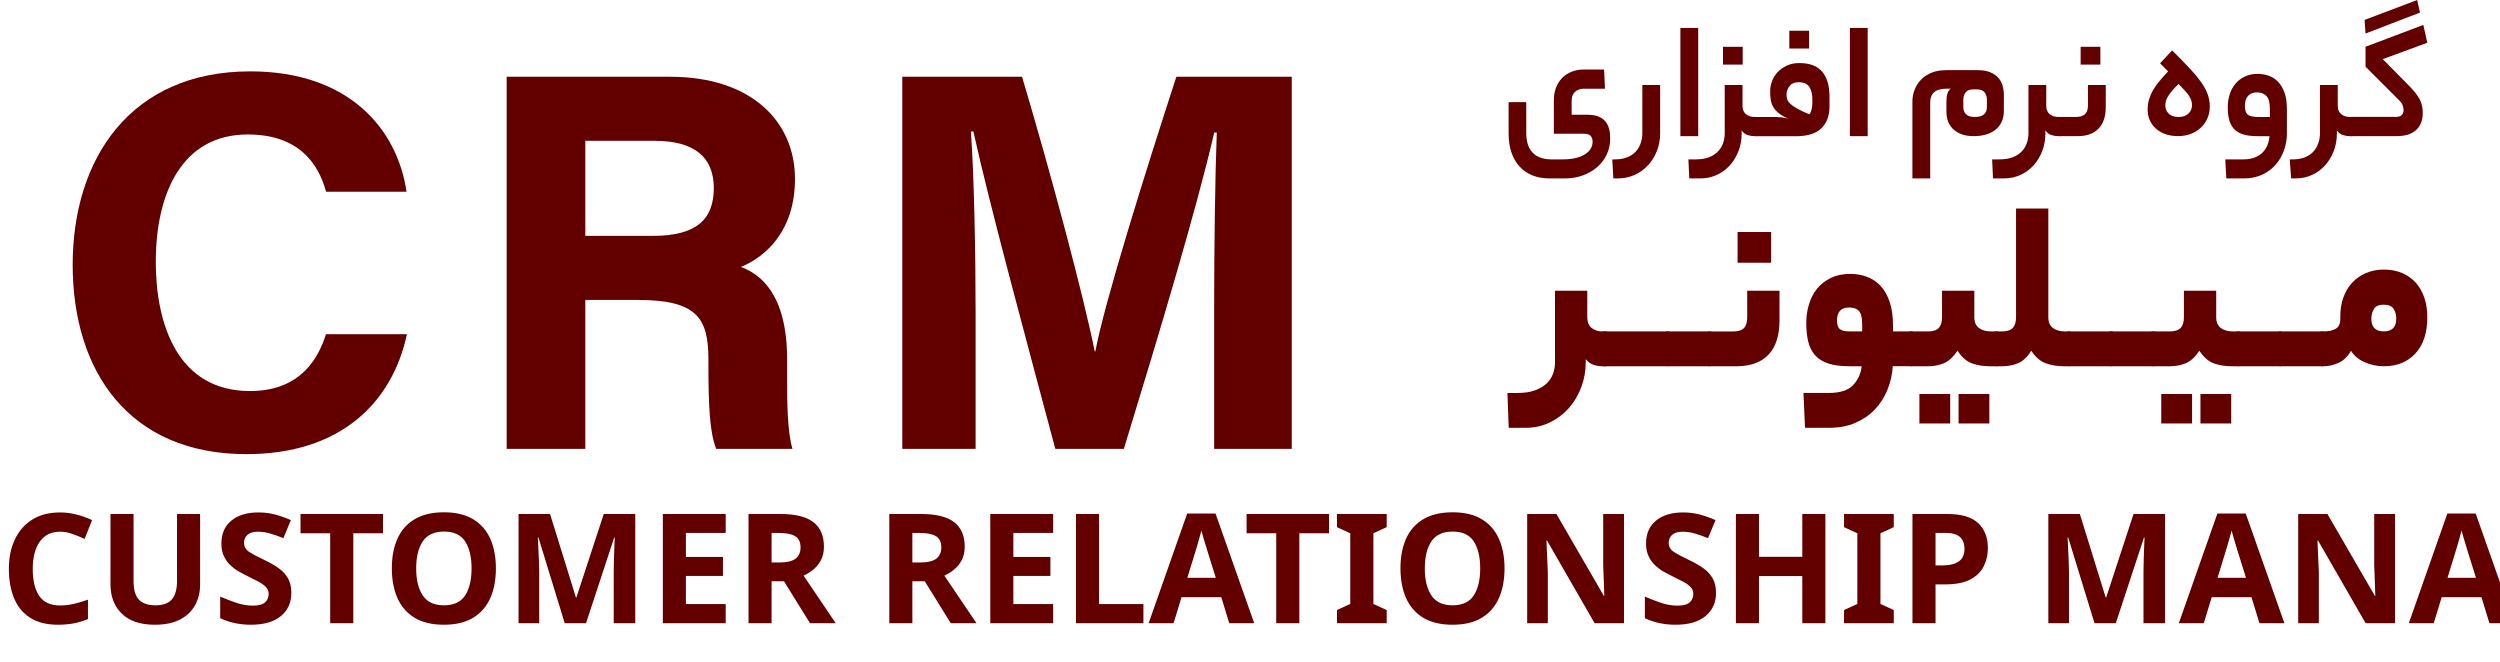
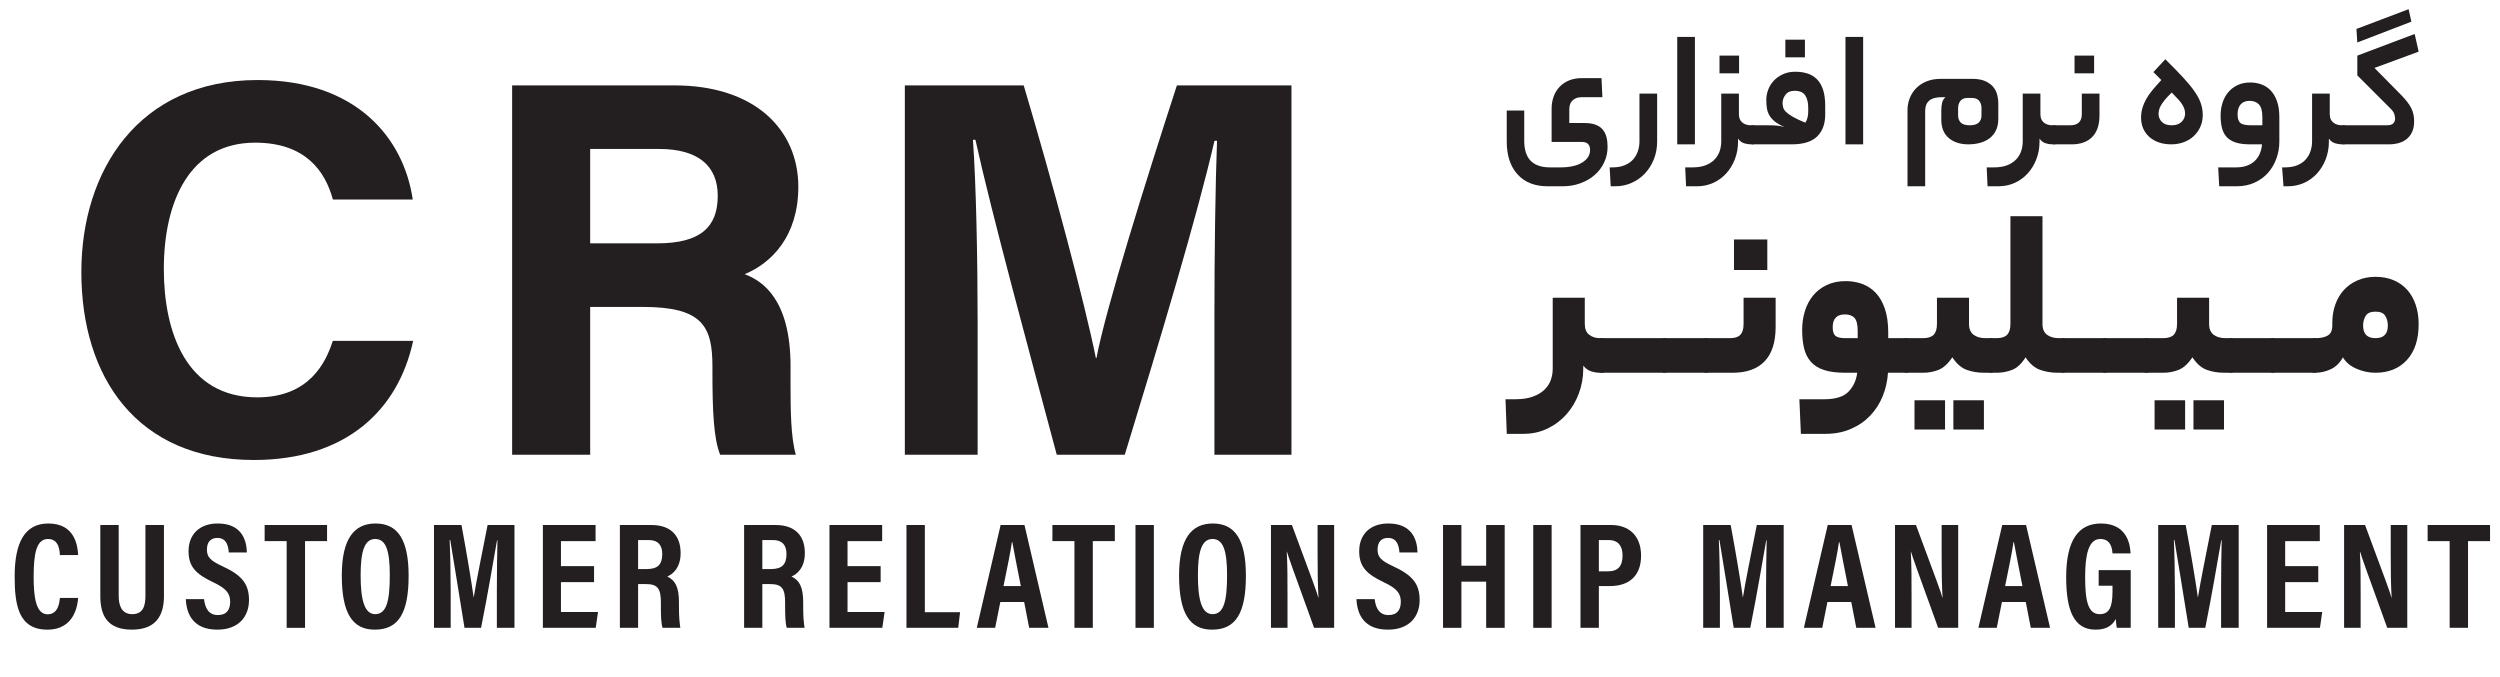
- <svg xmlns="http://www.w3.org/2000/svg" id="Layer_2" data-name="Layer 2" viewBox="0 0 1080 285.68">
+ <svg xmlns="http://www.w3.org/2000/svg" xmlns:xlink="http://www.w3.org/1999/xlink" version="1.1" viewBox="-4.00 393.16 1088.00 294.55">
  <defs>
-     <style>
-       .cls-1 {
-         font-family: AcuminConcept-CondBold, 'Acumin Variable Concept';
-         font-size: 66.1px;
-         font-variation-settings: 'wght' 700, 'wdth' 67, 'slnt' 0;
-         font-weight: 700;
-       }
- 
-       .cls-1, .cls-2 {
-         fill: #620000;
-       }
-     </style>
+     <clipPath id="clip_1">
+       <path transform="matrix(1,0,0,-1,0,1080)" d="M0 1080H1080V0H0Z" />
+     </clipPath>
+     <path id="font_2_16" d="M.334 .197C.331 .171 .325 .089 .253 .089 .174 .089 .161 .209 .161 .337 .161 .492 .18 .585 .256 .585 .331 .585 .332 .502 .334 .479H.454C.451 .533 .437 .687 .258 .687 .1 .687 .036 .558 .036 .339 .036 .157 .058-.012 .251-.012 .438-.012 .451 .163 .454 .197H.334Z" />
+     <path id="font_2_15" d="M.053 .677V.208C.053 .081 .1-.012 .261-.012 .424-.012 .472 .087 .472 .208V.677H.35V.21C.35 .145 .335 .09 .263 .09 .188 .09 .174 .156 .174 .211V.677H.053Z" />
+     <path id="font_2_14" d="M.022 .189C.026 .088 .073-.012 .229-.012 .372-.012 .438 .076 .438 .183 .438 .296 .383 .35 .262 .406 .183 .443 .161 .466 .161 .515 .161 .561 .182 .592 .23 .592 .292 .592 .302 .535 .305 .496H.424C.422 .584 .385 .687 .232 .687 .11 .687 .04 .613 .04 .505 .04 .404 .086 .355 .202 .3 .287 .26 .314 .227 .314 .172 .314 .121 .292 .084 .233 .084 .171 .084 .148 .133 .142 .189H.022Z" />
+     <path id="font_2_13" d="M.15 .571V0H.271V.571H.416V.677H.005V.571H.15Z" />
+     <path id="font_2_12" d="M.258 .687C.119 .687 .036 .589 .036 .345 .036 .094 .107-.012 .253-.012 .409-.012 .476 .096 .476 .343 .476 .578 .406 .687 .258 .687M.256 .585C.329 .585 .352 .503 .352 .346 .352 .178 .331 .09 .256 .09 .185 .09 .16 .185 .16 .346 .16 .497 .183 .585 .256 .585Z" />
+     <path id="font_2_11" d="M.475 0H.591V.677H.414C.379 .498 .337 .294 .323 .202H.322C.308 .301 .277 .49 .242 .677H.061V0H.171V.24C.171 .357 .168 .499 .164 .578H.168C.19 .447 .229 .204 .262 0H.371C.415 .219 .453 .447 .476 .576H.479C.477 .499 .475 .367 .475 .252V0Z" />
+     <path id="font_2_10" d="M.396 .406H.178V.571H.406V.677H.059V0H.407L.422 .104H.178V.301H.396V.406Z" />
+     <path id="font_2_9" d="M.231 .288C.308 .288 .329 .258 .329 .167V.143C.329 .085 .33 .031 .34 0H.457C.452 .036 .448 .065 .448 .142V.169C.448 .269 .423 .313 .371 .338 .406 .352 .459 .394 .459 .492 .459 .612 .389 .677 .266 .677H.059V0H.179V.288H.231M.179 .387V.578H.248C.31 .578 .338 .545 .338 .486 .338 .418 .309 .387 .236 .387H.179Z" />
+     <path id="font_2_8" d="" />
+     <path id="font_2_7" d="M.059 0H.4L.412 .103H.18V.677H.059V0Z" />
+     <path id="font_2_6" d="M.317 .17 .35 0H.477L.319 .677H.162C.162 .677 .005 0 .005-0H.126L.16 .17H.317M.181 .275C.206 .4 .228 .502 .236 .564H.239C.25 .5 .27 .405 .295 .275H.181Z" />
+     <path id="font_2_5" d="M.059 .677V0H.18V.677H.059Z" />
+     <path id="font_2_4" d="M.168 0V.197C.168 .319 .168 .418 .163 .502H.164C.173 .471 .198 .399 .343 0H.475V.677H.366V.49C.366 .379 .367 .279 .372 .198H.371C.363 .231 .336 .303 .197 .677H.059V0H.168Z" />
+     <path id="font_2_3" d="M.059 0H.18V.304H.343V0H.465V.677H.343V.409H.18V.677H.059V0Z" />
+     <path id="font_2_2" d="M.059 0H.18V.275H.253C.382 .275 .458 .345 .458 .475 .458 .61 .374 .677 .262 .677H.059V0M.18 .578H.246C.301 .578 .336 .545 .336 .477 .336 .406 .307 .372 .239 .372H.18V.578Z" />
+     <path id="font_2_1" d="M.461 .38H.25V.277H.341V.239C.341 .139 .321 .09 .257 .09 .18 .09 .161 .177 .161 .334 .161 .481 .183 .585 .261 .585 .333 .585 .339 .517 .341 .49H.46C.458 .53 .448 .687 .265 .687 .12 .687 .036 .581 .036 .334 .036 .114 .087-.012 .229-.012 .286-.012 .333 .004 .363 .058 .364 .036 .366 .021 .369 0H.461C.461 0 .461 .38 .461 .38Z" />
+     <clipPath id="clip_3">
+       <path transform="matrix(1,0,0,-1,0,1080)" d="M0 1080H1080V0H0Z" />
+     </clipPath>
  </defs>
-   <g id="Layer_1-2" data-name="Layer 1">
-     <g>
-       <text class="cls-1" transform="translate(0 269.23)">
-         <tspan x="0" y="0">CUSTOMER RELATIONSHIP MANAGMENT</tspan>
-       </text>
-       <g>
-         <path class="cls-2" d="M675.03,68.85c4.07,0,7.25-.7,9.54-2.11,2.29-1.41,3.43-3.24,3.43-5.5,0-1.06-.28-1.9-.83-2.53-.55-.63-1.53-.94-2.94-.94h-12.97v-14.4c0-1.96.3-3.76.9-5.39.6-1.63,1.47-3.04,2.6-4.22,1.13-1.18,2.5-2.1,4.11-2.75s3.42-.98,5.43-.98h8.67l.38,8.29h-9.2c-1.46,0-2.69.44-3.69,1.32-1.01.88-1.51,2.2-1.51,3.96v5.96h6.64c1.96,0,3.58.25,4.86.75,1.28.5,2.3,1.21,3.05,2.11.75.9,1.29,1.99,1.62,3.24.33,1.26.49,2.67.49,4.22,0,2.41-.49,4.68-1.47,6.79-.98,2.11-2.35,3.93-4.11,5.47-1.76,1.53-3.83,2.74-6.22,3.62-2.39.88-4.97,1.32-7.73,1.32h-6.56c-5.63,0-10-1.74-13.12-5.2-3.12-3.47-4.68-8.22-4.68-14.25v-13.5h7.62v13.2c0,1.76.2,3.34.6,4.75.4,1.41,1.04,2.61,1.92,3.62.88,1.01,2.04,1.78,3.47,2.34,1.43.55,3.18.83,5.24.83h4.45Z" />
-         <path class="cls-2" d="M696.52,68.85h1.13c2.11,0,3.92-.31,5.43-.94,1.51-.63,2.73-1.47,3.66-2.53.93-1.06,1.62-2.26,2.07-3.62s.68-2.74.68-4.15v-20.89h7.69v20.89c0,2.72-.47,5.25-1.4,7.62-.93,2.36-2.21,4.42-3.85,6.18-1.63,1.76-3.57,3.14-5.81,4.15-2.24,1.01-4.64,1.51-7.2,1.51h-1.96l-.45-8.22Z" />
-         <path class="cls-2" d="M725.93,12.07h7.69v46.75h-7.69V12.07Z" />
-         <path class="cls-2" d="M752.4,57.61c0,2.72-.45,5.25-1.36,7.62-.9,2.36-2.15,4.42-3.73,6.18-1.58,1.76-3.47,3.14-5.66,4.15s-4.56,1.51-7.13,1.51h-4.75l-.38-8.22h3.17c2.26,0,4.19-.31,5.77-.94,1.58-.63,2.88-1.47,3.88-2.53,1-1.06,1.73-2.26,2.19-3.62.45-1.36.68-2.74.68-4.15v-20.89h7.69v8.97c0,1.61.49,2.81,1.47,3.62.98.81,2.22,1.21,3.73,1.21h.83c1.11,0,1.66,1.33,1.66,4,0,2.86-.55,4.3-1.66,4.3h-.83c-1.01,0-2.01-.16-3.02-.49s-1.86-.99-2.56-2v1.28ZM752.85,27.9h-8.52v-7.69h8.52v7.69Z" />
-         <path class="cls-2" d="M765.6,50.52c.8,0,1.51.01,2.11.04.6.03,1.17.06,1.7.11s1.04.13,1.55.23c.5.1,1.06.22,1.66.38-1.76-.75-3.16-1.55-4.19-2.37-1.03-.83-1.82-1.72-2.38-2.68-.55-.95-.92-2-1.09-3.13-.18-1.13-.26-2.38-.26-3.73s.26-2.76.79-4.22,1.32-2.76,2.38-3.92c1.06-1.15,2.37-2.11,3.96-2.86,1.58-.75,3.41-1.13,5.47-1.13s3.73.25,5.32.76c1.58.5,2.95,1.33,4.11,2.49,1.16,1.16,2.05,2.68,2.68,4.56s.94,4.21.94,6.98v3.85c0,4.07-1.17,7.25-3.51,9.54-2.34,2.29-6.02,3.43-11.05,3.43h-16.97c-.65,0-1.09-.34-1.32-1.02-.23-.68-.34-1.67-.34-2.98,0-1.46.11-2.54.34-3.24.23-.7.67-1.06,1.32-1.06h6.79ZM776.98,35.52c-1.76,0-3.07.57-3.92,1.7-.86,1.13-1.28,2.33-1.28,3.58,0,.71.09,1.37.26,2,.18.63.59,1.27,1.24,1.92.65.65,1.63,1.36,2.94,2.11,1.31.76,3.12,1.61,5.43,2.56.4-.5.72-1.19.94-2.07.23-.88.34-1.75.34-2.6v-1.96c0-2.11-.43-3.85-1.28-5.2-.86-1.36-2.41-2.04-4.68-2.04ZM781.51,20.96h-8.52v-7.69h8.52v7.69Z" />
-         <path class="cls-2" d="M799.15,12.07h7.69v46.75h-7.69V12.07Z" />
-         <path class="cls-2" d="M852.61,58.82c-3.52,0-6.36-.92-8.52-2.75-2.16-1.83-3.24-4.51-3.24-8.03v-3.85c0-1.41.12-2.59.38-3.54.25-.95.73-1.73,1.43-2.34h-1.73c-2.41,0-4.2.5-5.35,1.51-1.16,1.01-1.73,2.46-1.73,4.37v32.88h-7.69v-33.18c0-1.76.31-3.46.94-5.09.63-1.63,1.55-3.08,2.75-4.34,1.21-1.26,2.71-2.26,4.53-3.02,1.81-.75,3.92-1.13,6.33-1.13h13.65c2.11,0,3.88.29,5.32.87,1.43.58,2.6,1.36,3.51,2.34.9.98,1.55,2.12,1.92,3.43s.57,2.69.57,4.15v6.64c0,1.96-.34,3.63-1.02,5.01-.68,1.38-1.61,2.53-2.79,3.43-1.18.9-2.56,1.57-4.15,2-1.58.43-3.28.64-5.09.64ZM853.22,50.52c1.76,0,3.05-.38,3.88-1.13.83-.75,1.24-1.78,1.24-3.09v-3.24c0-1.31-.34-2.37-1.02-3.2-.68-.83-1.8-1.25-3.36-1.25h-1.58c-1.46,0-2.53.43-3.2,1.28-.68.86-1.02,1.94-1.02,3.24v3.02c0,1.36.39,2.43,1.17,3.21.78.78,2.07,1.17,3.88,1.17Z" />
-         <path class="cls-2" d="M883.61,57.61c0,2.72-.45,5.25-1.36,7.62-.9,2.36-2.15,4.42-3.73,6.18-1.58,1.76-3.47,3.14-5.66,4.15s-4.56,1.51-7.13,1.51h-4.75l-.38-8.22h3.17c2.26,0,4.19-.31,5.77-.94,1.58-.63,2.88-1.47,3.88-2.53,1-1.06,1.73-2.26,2.19-3.62.45-1.36.68-2.74.68-4.15v-20.89h7.69v8.97c0,1.61.49,2.81,1.47,3.62.98.81,2.22,1.21,3.73,1.21h.83c1.11,0,1.66,1.33,1.66,4,0,2.86-.55,4.3-1.66,4.3h-.83c-1.01,0-2.01-.16-3.02-.49s-1.86-.99-2.56-2v1.28Z" />
-         <path class="cls-2" d="M896.95,50.52c3.37,0,5.05-1.63,5.05-4.9v-8.9h7.69v9.43c0,4.17-1.06,7.33-3.17,9.46-2.11,2.14-5.08,3.2-8.9,3.2h-7.62c-.65,0-1.09-.34-1.32-1.02-.23-.68-.34-1.67-.34-2.98,0-1.46.11-2.54.34-3.24.23-.7.67-1.06,1.32-1.06h6.94ZM907.36,27.9h-8.52v-7.69h8.52v7.69Z" />
-         <path class="cls-2" d="M927.79,47.2c0-1.46.19-2.84.57-4.15.38-1.31.93-2.61,1.66-3.92.73-1.31,1.65-2.63,2.75-3.96,1.11-1.33,2.39-2.78,3.85-4.34l-3.47-3.47,5.2-5.58c3.12,3.07,5.72,5.73,7.8,7.99,2.09,2.26,3.76,4.31,5.01,6.14,1.26,1.84,2.15,3.56,2.68,5.17.53,1.61.79,3.27.79,4.98,0,1.86-.35,3.57-1.06,5.13-.71,1.56-1.66,2.9-2.87,4.03-1.21,1.13-2.65,2.01-4.34,2.64-1.69.63-3.51.94-5.47.94s-3.75-.28-5.35-.83c-1.61-.55-2.99-1.34-4.15-2.37s-2.05-2.25-2.68-3.66c-.63-1.41-.94-2.99-.94-4.75ZM946.95,45.47c0-.6-.08-1.19-.23-1.77-.15-.58-.43-1.22-.83-1.92-.4-.7-.99-1.5-1.77-2.37-.78-.88-1.77-1.92-2.98-3.13-1.26,1.2-2.26,2.27-3.02,3.2-.75.93-1.33,1.76-1.73,2.49-.4.73-.67,1.38-.79,1.96-.13.58-.19,1.14-.19,1.7,0,1.31.48,2.45,1.43,3.43.95.98,2.39,1.47,4.3,1.47s3.29-.5,4.3-1.51c1.01-1,1.51-2.19,1.51-3.54Z" />
-         <path class="cls-2" d="M969.04,68.85c1.91,0,3.56-.26,4.94-.79,1.38-.53,2.53-1.25,3.43-2.15s1.61-1.97,2.11-3.2c.5-1.23.8-2.53.9-3.88h-5.13c-2.61,0-4.75-.28-6.41-.83-1.66-.55-2.97-1.37-3.92-2.45-.96-1.08-1.62-2.4-2-3.96-.38-1.56-.57-3.32-.57-5.28s.28-3.81.83-5.54c.55-1.74,1.37-3.25,2.45-4.56,1.08-1.31,2.42-2.35,4.03-3.13,1.61-.78,3.47-1.17,5.58-1.17,1.71,0,3.33.28,4.86.83,1.53.55,2.88,1.43,4.03,2.64,1.16,1.21,2.07,2.77,2.75,4.68.68,1.91,1.02,4.25,1.02,7.01v10.56c0,2.56-.43,5.03-1.28,7.39-.86,2.36-2.07,4.44-3.66,6.22-1.58,1.78-3.53,3.2-5.84,4.26-2.31,1.06-4.9,1.58-7.77,1.58h-7.62l-.45-8.22h7.69ZM969.8,45.77c0,1.76.39,2.99,1.17,3.7.78.71,2.32,1.06,4.64,1.06h4.98v-3.54c0-2.61-.49-4.45-1.47-5.5s-2.35-1.58-4.11-1.58c-1.66,0-2.94.5-3.85,1.51s-1.36,2.46-1.36,4.37Z" />
-         <path class="cls-2" d="M1009.91,45.7c0,1.61.5,2.81,1.51,3.62,1.01.81,2.26,1.21,3.77,1.21h.83c1.11,0,1.66,1.33,1.66,4,0,2.86-.55,4.3-1.66,4.3h-.83c-1.01,0-2.02-.16-3.05-.49s-1.9-.99-2.6-2v1.28c0,2.72-.45,5.25-1.36,7.62-.9,2.36-2.15,4.42-3.73,6.18-1.58,1.76-3.47,3.14-5.66,4.15s-4.56,1.51-7.13,1.51h-1.89l-.6-8.22h1.21c2.11,0,3.92-.31,5.43-.94,1.51-.63,2.73-1.47,3.66-2.53.93-1.06,1.62-2.26,2.07-3.62s.68-2.74.68-4.15v-20.89h7.69v8.97Z" />
-         <path class="cls-2" d="M1034.72,50.52c1.36,0,2.3-.28,2.83-.83s.79-1.23.79-2.04c0-.76-.14-1.5-.41-2.23-.28-.73-.87-1.52-1.77-2.37l-14.25-14.25v-8.6l24.96-9.43,1.73,7.69-19.23,7.09,11.08,11.24c1.26,1.26,2.29,2.4,3.09,3.43.8,1.03,1.43,2.01,1.89,2.94.45.93.77,1.86.94,2.79.18.93.26,1.9.26,2.9,0,1.76-.29,3.27-.87,4.52-.58,1.26-1.36,2.29-2.34,3.09-.98.81-2.14,1.39-3.47,1.77-1.33.38-2.78.57-4.34.57h-19.61c-.65,0-1.09-.34-1.32-1.02-.23-.68-.34-1.67-.34-2.98,0-1.46.11-2.54.34-3.24.23-.7.67-1.06,1.32-1.06h18.7ZM1021.52,8.6l22.7-8.6,1.21,5.43-23.53,9.05-.38-5.88Z" />
-         <path class="cls-2" d="M685.04,156.46c0,3.74-.64,7.32-1.92,10.77-1.28,3.44-3.08,6.47-5.38,9.07-2.31,2.6-5.05,4.67-8.24,6.21-3.19,1.54-6.68,2.31-10.49,2.31h-7.25l-.55-15.05h4.18c3.08,0,5.66-.38,7.75-1.15,2.09-.77,3.77-1.78,5.05-3.02,1.28-1.25,2.2-2.66,2.75-4.23s.82-3.2.82-4.89v-30.87h13.95v11.43c0,2.12.64,3.68,1.92,4.67,1.28.99,2.84,1.48,4.67,1.48h1.21c1.61,0,2.42,2.42,2.42,7.25,0,5.2-.81,7.8-2.42,7.8h-1.21c-1.25,0-2.51-.2-3.79-.6-1.28-.4-2.44-1.23-3.46-2.47v1.32Z" />
-         <path class="cls-2" d="M720.42,143.17c.95,0,1.59.59,1.92,1.76.33,1.17.49,3,.49,5.49,0,2.71-.17,4.69-.49,5.93-.33,1.25-.97,1.87-1.92,1.87h-27.49c-.95,0-1.59-.6-1.92-1.81-.33-1.21-.49-3.02-.49-5.44,0-2.78.17-4.78.49-5.99.33-1.21.97-1.81,1.92-1.81h27.49Z" />
-         <path class="cls-2" d="M738.54,143.17c.95,0,1.59.59,1.92,1.76.33,1.17.49,3,.49,5.49,0,2.71-.17,4.69-.49,5.93-.33,1.25-.97,1.87-1.92,1.87h-18.13c-.95,0-1.59-.6-1.92-1.81-.33-1.21-.49-3.02-.49-5.44,0-2.78.17-4.78.49-5.99.33-1.21.97-1.81,1.92-1.81h18.13Z" />
-         <path class="cls-2" d="M748.87,143.17c2.12,0,3.64-.49,4.56-1.48.92-.99,1.37-2.54,1.37-4.67v-11.43h13.95v12.64c0,6.67-1.59,11.67-4.78,15-3.19,3.33-7.82,5-13.9,5h-11.54c-.95,0-1.59-.6-1.92-1.81-.33-1.21-.49-3.02-.49-5.44,0-2.78.17-4.78.49-5.99.33-1.21.97-1.81,1.92-1.81h10.33ZM765.13,113.5h-14.5v-13.29h14.5v13.29Z" />
-         <path class="cls-2" d="M789.96,169.76c4.91,0,8.42-1.12,10.55-3.35,2.12-2.24,3.37-4.96,3.74-8.19h-5.16c-3.81,0-6.92-.4-9.34-1.21-2.42-.81-4.32-2.02-5.71-3.63-1.39-1.61-2.36-3.57-2.91-5.88s-.82-4.96-.82-7.97.4-5.59,1.21-8.19c.8-2.6,1.99-4.85,3.57-6.76,1.57-1.9,3.55-3.42,5.93-4.56,2.38-1.13,5.14-1.7,8.3-1.7,2.49,0,4.85.4,7.09,1.21,2.23.81,4.19,2.09,5.88,3.85,1.68,1.76,3.02,4.06,4.01,6.92s1.48,6.34,1.48,10.44v2.42h7.91c1.61,0,2.42,2.42,2.42,7.25,0,5.2-.81,7.8-2.42,7.8h-8.02c-.22,3.59-.99,6.99-2.31,10.22-1.32,3.22-3.13,6.04-5.44,8.46-2.31,2.42-5.11,4.34-8.4,5.77-3.3,1.43-6.96,2.14-10.99,2.14h-10.77l-.66-15.05h10.88ZM793.59,138.44c0,1.76.38,2.99,1.15,3.68.77.7,2.21,1.04,4.34,1.04h5.38v-3.08c0-2.78-.46-4.69-1.37-5.71-.92-1.02-2.33-1.54-4.23-1.54-3.52,0-5.27,1.87-5.27,5.6Z" />
-         <path class="cls-2" d="M832.92,143.17c2.12,0,3.66-.49,4.61-1.48.95-.99,1.43-2.54,1.43-4.67v-11.43h13.95v11.43c0,2.12.66,3.68,1.98,4.67,1.32.99,3.04,1.48,5.16,1.48h2.42c1.68,0,2.53,2.42,2.53,7.25,0,5.2-.84,7.8-2.53,7.8h-2.97c-2.78,0-5.33-.42-7.64-1.26-2.31-.84-4.38-2.65-6.21-5.44-1.91,2.79-3.9,4.6-5.99,5.44-2.09.84-4.34,1.26-6.76,1.26h-7.25c-.95,0-1.59-.6-1.92-1.81-.33-1.21-.49-3.02-.49-5.44,0-2.78.17-4.78.49-5.99.33-1.21.97-1.81,1.92-1.81h7.25ZM842.48,182.94h-13.3v-12.74h13.3v12.74ZM859.4,182.94h-13.3v-12.74h13.3v12.74Z" />
-         <path class="cls-2" d="M864.89,143.17c2.12,0,3.66-.49,4.61-1.48.95-.99,1.43-2.54,1.43-4.67v-46.92h13.95v46.92c0,2.12.66,3.68,1.98,4.67,1.32.99,3.04,1.48,5.16,1.48h1.87c1.61,0,2.42,2.42,2.42,7.25,0,5.2-.81,7.8-2.42,7.8h-2.42c-2.71,0-5.26-.42-7.64-1.26-2.38-.84-4.49-2.65-6.32-5.44-1.76,2.79-3.7,4.6-5.82,5.44-2.13.84-4.39,1.26-6.81,1.26h-2.42c-.95,0-1.59-.6-1.92-1.81-.33-1.21-.49-3.02-.49-5.44,0-2.78.17-4.78.49-5.99.33-1.21.97-1.81,1.92-1.81h2.42Z" />
-         <path class="cls-2" d="M912.03,143.17c.95,0,1.59.59,1.92,1.76.33,1.17.49,3,.49,5.49,0,2.71-.17,4.69-.49,5.93-.33,1.25-.97,1.87-1.92,1.87h-18.13c-.95,0-1.59-.6-1.92-1.81-.33-1.21-.49-3.02-.49-5.44,0-2.78.17-4.78.49-5.99.33-1.21.97-1.81,1.92-1.81h18.13Z" />
-         <path class="cls-2" d="M930.16,143.17c.95,0,1.59.59,1.92,1.76.33,1.17.49,3,.49,5.49,0,2.71-.17,4.69-.49,5.93-.33,1.25-.97,1.87-1.92,1.87h-18.13c-.95,0-1.59-.6-1.92-1.81-.33-1.21-.49-3.02-.49-5.44,0-2.78.17-4.78.49-5.99.33-1.21.97-1.81,1.92-1.81h18.13Z" />
-         <path class="cls-2" d="M937.41,143.17c2.12,0,3.66-.49,4.61-1.48.95-.99,1.43-2.54,1.43-4.67v-11.43h13.95v11.43c0,2.12.66,3.68,1.98,4.67,1.32.99,3.04,1.48,5.16,1.48h2.42c1.68,0,2.53,2.42,2.53,7.25,0,5.2-.84,7.8-2.53,7.8h-2.97c-2.78,0-5.33-.42-7.64-1.26-2.31-.84-4.38-2.65-6.21-5.44-1.91,2.79-3.9,4.6-5.99,5.44-2.09.84-4.34,1.26-6.76,1.26h-7.25c-.95,0-1.59-.6-1.92-1.81-.33-1.21-.49-3.02-.49-5.44,0-2.78.17-4.78.49-5.99.33-1.21.97-1.81,1.92-1.81h7.25ZM946.97,182.94h-13.3v-12.74h13.3v12.74ZM963.89,182.94h-13.3v-12.74h13.3v12.74Z" />
-         <path class="cls-2" d="M985.09,143.17c.95,0,1.59.59,1.92,1.76.33,1.17.49,3,.49,5.49,0,2.71-.17,4.69-.49,5.93-.33,1.25-.97,1.87-1.92,1.87h-18.13c-.95,0-1.59-.6-1.92-1.81-.33-1.21-.49-3.02-.49-5.44,0-2.78.17-4.78.49-5.99.33-1.21.97-1.81,1.92-1.81h18.13Z" />
-         <path class="cls-2" d="M1003.22,143.17c.95,0,1.59.59,1.92,1.76.33,1.17.49,3,.49,5.49,0,2.71-.17,4.69-.49,5.93-.33,1.25-.97,1.87-1.92,1.87h-18.13c-.95,0-1.59-.6-1.92-1.81-.33-1.21-.49-3.02-.49-5.44,0-2.78.17-4.78.49-5.99.33-1.21.97-1.81,1.92-1.81h18.13Z" />
-         <path class="cls-2" d="M1003.77,143.17c2.2,0,3.96-.38,5.27-1.15,1.32-.77,1.98-2.22,1.98-4.34v-1.21c0-2.86.44-5.51,1.32-7.97.88-2.45,2.12-4.56,3.74-6.32,1.61-1.76,3.59-3.15,5.93-4.18,2.34-1.02,4.94-1.54,7.8-1.54,3,0,5.68.51,8.02,1.54,2.34,1.03,4.3,2.44,5.88,4.23,1.57,1.79,2.78,3.96,3.63,6.48.84,2.53,1.26,5.29,1.26,8.3,0,6.74-1.7,11.96-5.11,15.66-3.41,3.7-7.97,5.55-13.68,5.55-2.86,0-5.62-.58-8.29-1.76-2.68-1.17-4.63-2.82-5.88-4.94-1.39,2.49-3.19,4.23-5.38,5.22s-4.36,1.48-6.48,1.48h-.55c-.95,0-1.59-.6-1.92-1.81-.33-1.21-.49-3.02-.49-5.44,0-2.78.17-4.78.49-5.99.33-1.21.97-1.81,1.92-1.81h.55ZM1035.19,137.67c0-1.54-.37-2.93-1.1-4.17-.73-1.25-2.16-1.87-4.29-1.87s-3.55.62-4.28,1.87c-.73,1.25-1.1,2.64-1.1,4.17,0,3.66,1.79,5.49,5.38,5.49s5.38-1.83,5.38-5.49Z" />
-         <path class="cls-2" d="M175.8,144.36c-6.46,29.99-29.07,51.83-69.33,51.83-50.97,0-75.07-36.08-75.07-81.8S56.27,30.83,108.14,30.83c42.8,0,63.55,25.13,67.48,52h-34.76c-3.36-12.39-11.98-24.74-33.83-24.74-28.67,0-39.73,25.78-39.73,55.04,0,27.17,9.6,55.8,40.67,55.8,22.68,0,29.84-15.19,32.87-24.57h34.96Z" />
-         <path class="cls-2" d="M252.85,129.57v64.34h-33.97V33.16h70.63c35.05,0,53.92,19.31,53.92,44.13,0,21.57-11.74,33.25-23.36,38.03,7.96,2.94,19.97,11.23,19.97,40v7.94c0,10.81.09,23.12,2.3,30.65h-32.94c-2.83-7-3.36-19.03-3.36-36.09v-2.35c0-17.58-4.44-25.89-30.35-25.89h-22.86ZM252.85,101.9h29.14c19.03,0,26.37-7.24,26.37-20.68s-8.54-20.39-25.54-20.39h-29.97v41.08Z" />
-         <path class="cls-2" d="M524.51,133.61c0-27.43.44-58.18,1.14-76.35h-1.11c-7.55,32.8-23.63,86.35-39.04,136.65h-29.6c-11.72-43.98-28.34-104.98-35.39-137.08h-1.08c1.37,18.86,2.04,51.94,2.04,79.51v57.58h-31.68V33.16h51.73c12.53,42,26.58,94.69,31.41,118.65h.26c3.94-21.13,21.6-77.46,35-118.65h49.85v160.75h-33.53v-60.3Z" />
-       </g>
+   <g>
+     <g clip-path="url(#clip_1)">
+       <use data-text="�" xlink:href="#font_2_16" transform="matrix(66.0954,0,0,-66.0954,.0005,666.3896)" fill="#231f20" />
+       <use data-text="�" xlink:href="#font_2_15" transform="matrix(66.0954,0,0,-66.0954,36.15468,666.3896)" fill="#231f20" />
+       <use data-text="�" xlink:href="#font_2_14" transform="matrix(66.0954,0,0,-66.0954,75.41535,666.3896)" fill="#231f20" />
+       <use data-text="�" xlink:href="#font_2_13" transform="matrix(66.0954,0,0,-66.0954,110.8425,666.3896)" fill="#231f20" />
+       <use data-text="�" xlink:href="#font_2_12" transform="matrix(66.0954,0,0,-66.0954,142.37,666.3896)" fill="#231f20" />
+       <use data-text="�" xlink:href="#font_2_11" transform="matrix(66.0954,0,0,-66.0954,180.8375,666.3896)" fill="#231f20" />
+       <use data-text="�" xlink:href="#font_2_10" transform="matrix(66.0954,0,0,-66.0954,228.3601,666.3896)" fill="#231f20" />
+       <use data-text="�" xlink:href="#font_2_9" transform="matrix(66.0954,0,0,-66.0954,261.8705,666.3896)" fill="#231f20" />
+       <use data-text="�" xlink:href="#font_2_8" transform="matrix(66.0954,0,0,-66.0954,299.0161,666.3896)" fill="#231f20" />
+       <use data-text="�" xlink:href="#font_2_9" transform="matrix(66.0954,0,0,-66.0954,315.9365,666.3896)" fill="#231f20" />
+       <use data-text="�" xlink:href="#font_2_10" transform="matrix(66.0954,0,0,-66.0954,353.0822,666.3896)" fill="#231f20" />
+       <use data-text="�" xlink:href="#font_2_7" transform="matrix(66.0954,0,0,-66.0954,386.5925,666.3896)" fill="#231f20" />
+       <use data-text="�" xlink:href="#font_2_6" transform="matrix(66.0954,0,0,-66.0954,420.7639,666.3896)" fill="#231f20" />
+       <use data-text="�" xlink:href="#font_2_13" transform="matrix(66.0954,0,0,-66.0954,453.6794,666.3896)" fill="#231f20" />
+       <use data-text="�" xlink:href="#font_2_5" transform="matrix(66.0954,0,0,-66.0954,486.2644,666.3896)" fill="#231f20" />
+       <use data-text="�" xlink:href="#font_2_12" transform="matrix(66.0954,0,0,-66.0954,506.754,666.3896)" fill="#231f20" />
+       <use data-text="�" xlink:href="#font_2_4" transform="matrix(66.0954,0,0,-66.0954,545.2215,666.3896)" fill="#231f20" />
+       <use data-text="�" xlink:href="#font_2_14" transform="matrix(66.0954,0,0,-66.0954,584.8787,666.3896)" fill="#231f20" />
+       <use data-text="�" xlink:href="#font_2_3" transform="matrix(66.0954,0,0,-66.0954,620.1076,666.3896)" fill="#231f20" />
+       <use data-text="�" xlink:href="#font_2_5" transform="matrix(66.0954,0,0,-66.0954,659.3682,666.3896)" fill="#231f20" />
+       <use data-text="�" xlink:href="#font_2_2" transform="matrix(66.0954,0,0,-66.0954,679.9239,666.3896)" fill="#231f20" />
+       <use data-text="�" xlink:href="#font_2_8" transform="matrix(66.0954,0,0,-66.0954,716.2764,666.3896)" fill="#231f20" />
+       <use data-text="�" xlink:href="#font_2_11" transform="matrix(66.0954,0,0,-66.0954,733.1968,666.3896)" fill="#231f20" />
+       <use data-text="�" xlink:href="#font_2_6" transform="matrix(66.0954,0,0,-66.0954,780.7194,666.3896)" fill="#231f20" />
+       <use data-text="�" xlink:href="#font_2_4" transform="matrix(66.0954,0,0,-66.0954,816.8075,666.3896)" fill="#231f20" />
+       <use data-text="�" xlink:href="#font_2_6" transform="matrix(66.0954,0,0,-66.0954,856.663,666.3896)" fill="#231f20" />
+       <use data-text="�" xlink:href="#font_2_1" transform="matrix(66.0954,0,0,-66.0954,892.8172,666.3896)" fill="#231f20" />
+       <use data-text="�" xlink:href="#font_2_11" transform="matrix(66.0954,0,0,-66.0954,931.2186,666.3896)" fill="#231f20" />
+       <use data-text="�" xlink:href="#font_2_10" transform="matrix(66.0954,0,0,-66.0954,978.7412,666.3896)" fill="#231f20" />
+       <use data-text="�" xlink:href="#font_2_4" transform="matrix(66.0954,0,0,-66.0954,1012.252,666.3896)" fill="#231f20" />
+       <use data-text="�" xlink:href="#font_2_13" transform="matrix(66.0954,0,0,-66.0954,1052.173,666.3896)" fill="#231f20" />
+     </g>
+     <g clip-path="url(#clip_3)">
+       <path transform="matrix(1,0,0,-1,675.0329,466.0066)" d="M0 0C4.072 0 7.25 .703 9.538 2.111 11.826 3.518 12.97 5.352 12.97 7.615 12.97 8.67 12.693 9.513 12.14 10.141 11.587 10.77 10.606 11.084 9.199 11.084H-3.771V25.486C-3.771 27.446-3.469 29.244-2.866 30.879-2.263 32.512-1.396 33.918-.264 35.102 .867 36.281 2.236 37.2 3.845 37.852 5.454 38.505 7.263 38.833 9.275 38.833H17.946L18.324 30.538H9.124C7.665 30.538 6.434 30.098 5.429 29.219 4.422 28.339 3.921 27.02 3.921 25.26V19.303H10.556C12.517 19.303 14.139 19.051 15.42 18.549 16.702 18.046 17.72 17.343 18.474 16.438 19.228 15.533 19.768 14.451 20.095 13.195 20.422 11.938 20.585 10.53 20.585 8.973 20.585 6.559 20.095 4.296 19.115 2.187 18.135 .076 16.764-1.747 15.006-3.281 13.245-4.814 11.171-6.02 8.785-6.9 6.396-7.779 3.819-8.221 1.056-8.221H-5.505C-11.135-8.221-15.509-6.485-18.626-3.018-21.744 .451-23.301 5.203-23.301 11.235V24.733H-15.685V11.537C-15.685 9.776-15.485 8.194-15.082 6.786-14.68 5.379-14.039 4.172-13.159 3.167-12.28 2.162-11.123 1.383-9.69 .829-8.258 .277-6.512 0-4.45 0Z" fill="#231f20" />
+       <path transform="matrix(1,0,0,-1,696.5228,466.0066)" d="M0 0H1.131C3.243 0 5.053 .314 6.561 .941 8.069 1.571 9.287 2.412 10.218 3.467 11.148 4.523 11.839 5.73 12.292 7.088 12.744 8.446 12.97 9.829 12.97 11.235V32.123H20.662V11.235C20.662 8.519 20.196 5.982 19.266 3.618 18.335 1.257 17.054-.804 15.421-2.565 13.786-4.324 11.851-5.707 9.615-6.712 7.377-7.717 4.977-8.221 2.414-8.221H.452Z" fill="#231f20" />
+       <path transform="matrix(1,0,0,-1,0,1080)" d="M725.932 670.773H733.623V624.022H725.932Z" fill="#231f20" />
+       <path transform="matrix(1,0,0,-1,0,1080)" d="M752.851 654.937H744.331V662.629H752.851ZM752.399 625.228C752.399 622.513 751.947 619.975 751.042 617.612 750.137 615.251 748.893 613.19 747.309 611.429 745.726 609.67 743.841 608.287 741.654 607.281 739.467 606.276 737.092 605.772 734.528 605.772H729.778L729.4 613.993H732.567C734.83 613.993 736.752 614.307 738.336 614.935 739.919 615.564 741.213 616.405 742.219 617.461 743.224 618.516 743.953 619.723 744.406 621.081 744.859 622.439 745.084 623.822 745.084 625.228V646.116H752.777V637.141C752.777 635.534 753.267 634.327 754.247 633.523 755.227 632.717 756.472 632.316 757.98 632.316H758.809C759.914 632.316 760.468 630.984 760.468 628.32 760.468 625.455 759.914 624.022 758.809 624.022H757.98C756.973 624.022 755.968 624.184 754.963 624.512 753.957 624.839 753.103 625.504 752.399 626.511Z" fill="#231f20" />
+       <path transform="matrix(1,0,0,-1,0,1080)" d="M781.506 661.876H772.985V669.566H781.506ZM776.981 647.323C775.222 647.323 773.915 646.757 773.061 645.626 772.206 644.495 771.778 643.299 771.778 642.044 771.778 641.339 771.866 640.673 772.043 640.045 772.218 639.416 772.633 638.774 773.286 638.124 773.939 637.469 774.919 636.766 776.228 636.012 777.534 635.257 779.344 634.402 781.656 633.448 782.058 633.949 782.373 634.641 782.599 635.52 782.826 636.4 782.939 637.267 782.939 638.124V640.084C782.939 642.195 782.511 643.929 781.656 645.287 780.801 646.643 779.244 647.323 776.981 647.323M765.595 632.316C766.399 632.316 767.103 632.303 767.707 632.279 768.31 632.252 768.876 632.216 769.404 632.165 769.931 632.115 770.446 632.039 770.949 631.939 771.451 631.838 772.005 631.714 772.608 631.563 770.848 632.316 769.453 633.109 768.423 633.938 767.392 634.767 766.601 635.66 766.048 636.615 765.494 637.57 765.129 638.614 764.954 639.743 764.778 640.874 764.691 642.12 764.691 643.476 764.691 644.834 764.954 646.24 765.482 647.699 766.01 649.157 766.802 650.463 767.858 651.621 768.913 652.776 770.233 653.733 771.816 654.486 773.4 655.24 775.222 655.617 777.284 655.617 779.244 655.617 781.015 655.366 782.599 654.862 784.182 654.36 785.552 653.531 786.709 652.375 787.865 651.218 788.757 649.698 789.385 647.813 790.014 645.928 790.329 643.602 790.329 640.837V636.992C790.329 632.919 789.16 629.74 786.822 627.452 784.485 625.165 780.801 624.022 775.776 624.022H758.809C758.156 624.022 757.715 624.361 757.49 625.041 757.263 625.719 757.15 626.71 757.15 628.018 757.15 629.477 757.263 630.555 757.49 631.261 757.715 631.964 758.156 632.316 758.809 632.316Z" fill="#231f20" />
+       <path transform="matrix(1,0,0,-1,0,1080)" d="M799.151 670.773H806.842V624.022H799.151Z" fill="#231f20" />
+       <path transform="matrix(1,0,0,-1,853.2171,447.6838)" d="M0 0C1.759 0 3.054 .378 3.883 1.131 4.713 1.885 5.127 2.915 5.127 4.223V7.466C5.127 8.771 4.788 9.84 4.109 10.669 3.431 11.5 2.311 11.915 .753 11.915H-.83C-2.289 11.915-3.356 11.487-4.035 10.633-4.713 9.776-5.053 8.698-5.053 7.39V4.374C-5.053 3.016-4.664 1.947-3.884 1.168-3.105 .389-1.81 0 0 0M-.603-8.295C-4.123-8.295-6.964-7.378-9.125-5.542-11.286-3.708-12.367-1.031-12.367 2.489V6.334C-12.367 7.741-12.242 8.922-11.99 9.879-11.739 10.832-11.262 11.613-10.557 12.215H-12.292C-14.704 12.215-16.489 11.714-17.646 10.708-18.802 9.701-19.38 8.244-19.38 6.334V-26.544H-27.072V6.636C-27.072 8.395-26.758 10.092-26.128 11.725-25.501 13.358-24.583 14.805-23.377 16.062-22.17 17.318-20.662 18.325-18.852 19.078-17.042 19.832-14.931 20.21-12.517 20.21H1.131C3.242 20.21 5.014 19.919 6.447 19.342 7.88 18.763 9.048 17.984 9.954 17.004 10.858 16.024 11.499 14.881 11.876 13.573 12.253 12.266 12.442 10.883 12.442 9.426V2.789C12.442 .829 12.103-.843 11.424-2.224 10.745-3.607 9.814-4.75 8.634-5.656 7.452-6.561 6.07-7.227 4.486-7.653 2.903-8.081 1.206-8.295-.603-8.295" fill="#231f20" />
+       <path transform="matrix(1,0,0,-1,883.606,454.7715)" d="M0 0C0-2.716-.452-5.253-1.357-7.617-2.262-9.978-3.506-12.039-5.09-13.8-6.673-15.559-8.558-16.942-10.745-17.947-12.932-18.952-15.307-19.456-17.87-19.456H-22.621L-22.999-11.235H-19.832C-17.569-11.235-15.647-10.921-14.063-10.294-12.48-9.664-11.186-8.823-10.179-7.768-9.175-6.712-8.446-5.505-7.992-4.147-7.54-2.789-7.314-1.406-7.314 0V20.888H.378V11.913C.378 10.305 .868 9.098 1.848 8.295 2.828 7.489 4.073 7.088 5.581 7.088H6.41C7.515 7.088 8.069 5.755 8.069 3.092 8.069 .227 7.515-1.207 6.41-1.207H5.581C4.574-1.207 3.569-1.044 2.564-.717 1.558-.389 .704 .275 0 1.282Z" fill="#231f20" />
+       <path transform="matrix(1,0,0,-1,0,1080)" d="M907.359 654.937H898.838V662.629H907.359ZM896.953 632.316C900.32 632.316 902.005 633.949 902.005 637.217V646.116H909.697V636.69C909.697 632.516 908.641 629.362 906.529 627.226 904.418 625.089 901.451 624.022 897.631 624.022H890.016C889.363 624.022 888.922 624.361 888.697 625.041 888.47 625.719 888.357 626.71 888.357 628.018 888.357 629.477 888.47 630.555 888.697 631.261 888.922 631.964 889.363 632.316 890.016 632.316Z" fill="#231f20" />
+       <path transform="matrix(1,0,0,-1,946.9475,442.6318)" d="M0 0C0 .604-.076 1.193-.227 1.772-.378 2.35-.655 2.991-1.056 3.696-1.459 4.399-2.049 5.191-2.828 6.071-3.608 6.95-4.601 7.994-5.806 9.199-7.064 7.994-8.069 6.925-8.823 5.995-9.577 5.064-10.155 4.234-10.557 3.506-10.96 2.778-11.224 2.123-11.349 1.546-11.475 .969-11.537 .403-11.537-.151-11.537-1.459-11.061-2.602-10.105-3.582-9.151-4.562-7.717-5.052-5.806-5.052-3.948-5.052-2.514-4.55-1.509-3.543-.504-2.54 0-1.356 0 0M-19.154-1.734C-19.154-.277-18.965 1.106-18.588 2.414-18.211 3.719-17.658 5.027-16.929 6.334-16.201 7.642-15.284 8.961-14.177 10.294-13.071 11.624-11.79 13.071-10.331 14.629L-13.8 18.098-8.597 23.679C-5.48 20.611-2.878 17.947-.792 15.685 1.293 13.422 2.965 11.375 4.222 9.54 5.478 7.704 6.371 5.982 6.899 4.374 7.427 2.764 7.691 1.106 7.691-.602 7.691-2.464 7.339-4.172 6.635-5.73 5.93-7.289 4.976-8.634 3.77-9.765 2.564-10.896 1.118-11.776-.566-12.403-2.251-13.033-4.073-13.346-6.033-13.346-7.993-13.346-9.778-13.071-11.387-12.517-12.996-11.965-14.378-11.173-15.534-10.143-16.691-9.112-17.583-7.892-18.211-6.485-18.84-5.077-19.154-3.495-19.154-1.734" fill="#231f20" />
+       <path transform="matrix(1,0,0,-1,969.7953,442.9321)" d="M0 0C0-1.761 .388-2.993 1.169-3.696 1.948-4.401 3.494-4.752 5.806-4.752H10.783V-1.207C10.783 1.406 10.293 3.241 9.313 4.296 8.332 5.352 6.962 5.881 5.203 5.881 3.544 5.881 2.262 5.377 1.357 4.372 .452 3.367 0 1.908 0 0M-.754-23.074C1.156-23.074 2.802-22.811 4.185-22.284 5.567-21.755 6.711-21.039 7.616-20.134 8.52-19.229 9.224-18.16 9.727-16.93 10.229-15.698 10.531-14.404 10.632-13.046H5.504C2.89-13.046 .754-12.771-.905-12.217-2.564-11.665-3.872-10.848-4.826-9.767-5.782-8.686-6.448-7.367-6.824-5.807-7.201-4.25-7.39-2.489-7.39-.529-7.39 1.432-7.114 3.279-6.561 5.013-6.008 6.749-5.191 8.267-4.109 9.575-3.03 10.883-1.685 11.925-.076 12.705 1.532 13.484 3.393 13.873 5.504 13.873 7.213 13.873 8.834 13.596 10.368 13.044 11.901 12.49 13.246 11.611 14.402 10.406 15.559 9.199 16.476 7.64 17.155 5.73 17.834 3.818 18.173 1.482 18.173-1.282V-11.839C18.173-14.404 17.745-16.866 16.89-19.229 16.035-21.593 14.817-23.665 13.233-25.451 11.65-27.235 9.701-28.655 7.39-29.711 5.077-30.767 2.488-31.295-.378-31.295H-7.993L-8.446-23.074Z" fill="#231f20" />
+       <path transform="matrix(1,0,0,-1,1009.912,442.8585)" d="M0 0C0-1.608 .502-2.815 1.508-3.618 2.513-4.424 3.771-4.825 5.279-4.825H6.108C7.213-4.825 7.767-6.158 7.767-8.821 7.767-11.686 7.213-13.12 6.108-13.12H5.279C4.272-13.12 3.254-12.957 2.224-12.63 1.193-12.302 .326-11.638-.378-10.631V-11.913C-.378-14.629-.83-17.166-1.735-19.53-2.639-21.891-3.884-23.952-5.467-25.713-7.051-27.472-8.936-28.855-11.123-29.86-13.31-30.865-15.685-31.369-18.248-31.369H-20.134L-20.737-23.148H-19.531C-17.419-23.148-15.609-22.834-14.101-22.207-12.593-21.577-11.375-20.736-10.444-19.681-9.514-18.625-8.822-17.418-8.37-16.06-7.918-14.702-7.692-13.319-7.692-11.913V8.975H0Z" fill="#231f20" />
+       <path transform="matrix(1,0,0,-1,1021.524,405.7576)" d="M0 0 22.698 8.597 23.905 3.167 .378-5.881ZM13.196-41.926C14.554-41.926 15.497-41.651 16.024-41.097 16.552-40.543 16.816-39.865 16.816-39.061 16.816-38.306 16.677-37.566 16.401-36.836 16.124-36.107 15.534-35.317 14.629-34.461L.378-20.21V-11.613L25.337-2.187 27.072-9.879 7.842-16.967 18.927-28.202C20.183-29.459 21.214-30.604 22.019-31.633 22.823-32.665 23.452-33.645 23.905-34.573 24.357-35.505 24.67-36.435 24.847-37.364 25.022-38.294 25.11-39.263 25.11-40.268 25.11-42.027 24.821-43.536 24.244-44.791 23.665-46.048 22.887-47.079 21.906-47.883 20.925-48.688 19.769-49.277 18.437-49.655 17.104-50.033 15.659-50.221 14.101-50.221H-5.504C-6.157-50.221-6.598-49.882-6.823-49.202-7.05-48.524-7.163-47.532-7.163-46.224-7.163-44.766-7.05-43.687-6.823-42.982-6.598-42.279-6.157-41.926-5.504-41.926Z" fill="#231f20" />
+       <path transform="matrix(1,0,0,-1,685.0376,553.6199)" d="M0 0C0-3.736-.643-7.323-1.923-10.767-3.205-14.209-5-17.232-7.307-19.833-9.613-22.431-12.361-24.501-15.547-26.041-18.733-27.579-22.23-28.347-26.039-28.347H-33.291L-33.84-13.296H-29.665C-26.589-13.296-24.007-12.911-21.92-12.141-19.832-11.373-18.148-10.365-16.865-9.12-15.585-7.875-14.668-6.465-14.119-4.889-13.57-3.314-13.295-1.687-13.295 0V30.873H.659V19.446C.659 17.321 1.299 15.766 2.581 14.777 3.863 13.788 5.419 13.294 7.251 13.294H8.459C10.07 13.294 10.877 10.877 10.877 6.042 10.877 .839 10.07-1.759 8.459-1.759H7.251C6.004-1.759 4.741-1.559 3.461-1.155 2.178-.753 1.025 .072 0 1.317Z" fill="#231f20" />
+       <path transform="matrix(1,0,0,-1,720.4153,540.3259)" d="M0 0C.951 0 1.593-.587 1.923-1.759 2.252-2.931 2.417-4.763 2.417-7.252 2.417-9.964 2.252-11.941 1.923-13.185 1.593-14.432 .951-15.053 0-15.053H-27.49C-28.441-15.053-29.083-14.449-29.413-13.239-29.742-12.032-29.908-10.218-29.908-7.801-29.908-5.018-29.742-3.021-29.413-1.813-29.083-.606-28.441 0-27.49 0Z" fill="#231f20" />
+       <path transform="matrix(1,0,0,-1,738.5439,540.3259)" d="M0 0C.951 0 1.593-.587 1.923-1.759 2.252-2.931 2.417-4.763 2.417-7.252 2.417-9.964 2.252-11.941 1.923-13.185 1.593-14.432 .951-15.053 0-15.053H-18.129C-19.08-15.053-19.721-14.449-20.052-13.239-20.381-12.032-20.546-10.218-20.546-7.801-20.546-5.018-20.381-3.021-20.052-1.813-19.721-.606-19.08 0-18.129 0Z" fill="#231f20" />
+       <path transform="matrix(1,0,0,-1,0,1080)" d="M765.132 569.338H750.629V582.632H765.132ZM748.872 539.674C750.995 539.674 752.514 540.169 753.432 541.157 754.347 542.146 754.804 543.701 754.804 545.826V557.254H768.758V544.618C768.758 537.951 767.165 532.952 763.979 529.62 760.793 526.288 756.159 524.621 750.08 524.621H738.544C737.593 524.621 736.951 525.225 736.621 526.435 736.292 527.642 736.127 529.456 736.127 531.873 736.127 534.657 736.292 536.653 736.621 537.861 736.951 539.068 737.593 539.674 738.544 539.674Z" fill="#231f20" />
+       <path transform="matrix(1,0,0,-1,793.5892,535.6028)" d="M0 0C0-1.757 .384-2.985 1.154-3.68 1.923-4.376 3.368-4.723 5.493-4.723H10.877V-1.647C10.877 1.136 10.418 3.04 9.504 4.067 8.587 5.091 7.177 5.605 5.273 5.605 1.758 5.605 0 3.736 0 0M-3.626-31.313C1.28-31.313 4.797-30.194 6.922-27.962 9.045-25.725 10.29-22.999 10.657-19.776H5.493C1.684-19.776-1.428-19.374-3.846-18.568-6.263-17.763-8.168-16.553-9.559-14.941-10.951-13.332-11.921-11.371-12.47-9.063-13.019-6.755-13.294-4.102-13.294-1.098-13.294 1.759-12.892 4.487-12.085 7.088-11.281 9.686-10.091 11.939-8.515 13.845-6.94 15.747-4.963 17.268-2.582 18.404-.203 19.538 2.562 20.106 5.713 20.106 8.203 20.106 10.564 19.704 12.8 18.899 15.033 18.091 16.991 16.812 18.678 15.053 20.362 13.294 21.699 10.988 22.688 8.131 23.676 5.274 24.171 1.795 24.171-2.306V-4.723H32.082C33.692-4.723 34.499-7.14 34.499-11.975 34.499-17.178 33.692-19.776 32.082-19.776H24.061C23.841-23.363 23.073-26.769 21.755-29.994 20.435-33.215 18.623-36.036 16.315-38.454 14.008-40.871 11.207-42.794 7.91-44.222 4.615-45.651 .951-46.364-3.077-46.364H-13.844L-14.503-31.313Z" fill="#231f20" />
+       <path transform="matrix(1,0,0,-1,0,1080)" d="M859.401 499.902H846.106V512.647H859.401ZM842.481 499.902H829.186V512.647H842.481ZM832.922 539.674C835.045 539.674 836.584 540.169 837.536 541.157 838.488 542.146 838.964 543.701 838.964 545.826V557.254H852.918V545.826C852.918 543.701 853.577 542.146 854.895 541.157 856.215 540.169 857.934 539.674 860.059 539.674H862.477C864.161 539.674 865.003 537.257 865.003 532.422 865.003 527.22 864.161 524.621 862.477 524.621H859.51C856.726 524.621 854.181 525.042 851.874 525.886 849.566 526.725 847.496 528.539 845.667 531.324 843.761 528.539 841.767 526.725 839.679 525.886 837.592 525.042 835.338 524.621 832.922 524.621H825.67C824.719 524.621 824.078 525.225 823.747 526.435 823.418 527.642 823.253 529.456 823.253 531.873 823.253 534.657 823.418 536.653 823.747 537.861 824.078 539.068 824.719 539.674 825.67 539.674Z" fill="#231f20" />
+       <path transform="matrix(1,0,0,-1,864.8938,540.3259)" d="M0 0C2.124 0 3.662 .494 4.615 1.483 5.566 2.472 6.042 4.027 6.042 6.152V53.067H19.996V6.152C19.996 4.027 20.655 2.472 21.973 1.483 23.292 .494 25.012 0 27.138 0H29.005C30.616 0 31.423-2.417 31.423-7.252 31.423-12.455 30.616-15.053 29.005-15.053H26.588C23.877-15.053 21.332-14.632 18.952-13.788 16.572-12.949 14.465-11.135 12.634-8.35 10.877-11.135 8.935-12.949 6.812-13.788 4.686-14.632 2.417-15.053 0-15.053H-2.417C-3.368-15.053-4.01-14.449-4.34-13.239-4.669-12.032-4.835-10.218-4.835-7.801-4.835-5.018-4.669-3.021-4.34-1.813-4.01-.606-3.368 0-2.417 0Z" fill="#231f20" />
+       <path transform="matrix(1,0,0,-1,912.0276,540.3259)" d="M0 0C.951 0 1.593-.587 1.923-1.759 2.252-2.931 2.417-4.763 2.417-7.252 2.417-9.964 2.252-11.941 1.923-13.185 1.593-14.432 .951-15.053 0-15.053H-18.129C-19.079-15.053-19.721-14.449-20.051-13.239-20.381-12.032-20.546-10.218-20.546-7.801-20.546-5.018-20.381-3.021-20.051-1.813-19.721-.606-19.079 0-18.129 0Z" fill="#231f20" />
+       <path transform="matrix(1,0,0,-1,930.1562,540.3259)" d="M0 0C.951 0 1.593-.587 1.923-1.759 2.252-2.931 2.417-4.763 2.417-7.252 2.417-9.964 2.252-11.941 1.923-13.185 1.593-14.432 .951-15.053 0-15.053H-18.129C-19.08-15.053-19.721-14.449-20.051-13.239-20.381-12.032-20.546-10.218-20.546-7.801-20.546-5.018-20.381-3.021-20.051-1.813-19.721-.606-19.08 0-18.129 0Z" fill="#231f20" />
+       <path transform="matrix(1,0,0,-1,0,1080)" d="M963.887 499.902H950.592V512.647H963.887ZM946.967 499.902H933.672V512.647H946.967ZM937.408 539.674C939.531 539.674 941.07 540.169 942.022 541.157 942.974 542.146 943.45 543.701 943.45 545.826V557.254H957.404V545.826C957.404 543.701 958.063 542.146 959.381 541.157 960.701 540.169 962.42 539.674 964.545 539.674H966.962C968.647 539.674 969.489 537.257 969.489 532.422 969.489 527.22 968.647 524.621 966.962 524.621H963.996C961.212 524.621 958.667 525.042 956.36 525.886 954.052 526.725 951.982 528.539 950.153 531.324 948.247 528.539 946.253 526.725 944.164 525.886 942.078 525.042 939.824 524.621 937.408 524.621H930.156C929.205 524.621 928.564 525.225 928.233 526.435 927.904 527.642 927.739 529.456 927.739 531.873 927.739 534.657 927.904 536.653 928.233 537.861 928.564 539.068 929.205 539.674 930.156 539.674Z" fill="#231f20" />
+       <path transform="matrix(1,0,0,-1,985.0911,540.3259)" d="M0 0C.951 0 1.593-.587 1.923-1.759 2.252-2.931 2.417-4.763 2.417-7.252 2.417-9.964 2.252-11.941 1.923-13.185 1.593-14.432 .951-15.053 0-15.053H-18.129C-19.079-15.053-19.721-14.449-20.051-13.239-20.381-12.032-20.546-10.218-20.546-7.801-20.546-5.018-20.381-3.021-20.051-1.813-19.721-.606-19.079 0-18.129 0Z" fill="#231f20" />
+       <path transform="matrix(1,0,0,-1,1003.22,540.3259)" d="M0 0C.951 0 1.593-.587 1.923-1.759 2.252-2.931 2.417-4.763 2.417-7.252 2.417-9.964 2.252-11.941 1.923-13.185 1.593-14.432 .951-15.053 0-15.053H-18.129C-19.08-15.053-19.721-14.449-20.052-13.239-20.381-12.032-20.546-10.218-20.546-7.801-20.546-5.018-20.381-3.021-20.052-1.813-19.721-.606-19.08 0-18.129 0Z" fill="#231f20" />
+       <path transform="matrix(1,0,0,-1,1035.191,534.8328)" d="M0 0C0 1.538-.367 2.929-1.098 4.174-1.831 5.419-3.26 6.042-5.384 6.042-7.508 6.042-8.937 5.419-9.668 4.174-10.401 2.929-10.767 1.538-10.767 0-10.767-3.663-8.973-5.493-5.384-5.493-1.796-5.493 0-3.663 0 0M-31.423-5.493C-29.225-5.493-27.467-5.11-26.148-4.34-24.83-3.57-24.171-2.125-24.171 0V1.208C-24.171 4.065-23.731 6.72-22.853 9.175-21.973 11.628-20.729 13.734-19.117 15.49-17.507 17.249-15.529 18.64-13.184 19.667-10.841 20.691-8.24 21.204-5.384 21.204-2.38 21.204 .292 20.691 2.637 19.667 4.981 18.64 6.939 17.23 8.515 15.436 10.09 13.641 11.299 11.481 12.141 8.954 12.983 6.427 13.405 3.661 13.405 .659 13.405-6.08 11.701-11.3 8.295-14.998 4.889-18.697 .33-20.546-5.384-20.546-8.24-20.546-11.005-19.961-13.678-18.787-16.353-17.617-18.312-15.97-19.556-13.843-20.949-16.334-22.742-18.074-24.94-19.063-27.137-20.051-29.299-20.546-31.423-20.546H-31.972C-32.923-20.546-33.564-19.942-33.895-18.732-34.224-17.525-34.389-15.711-34.389-13.294-34.389-10.511-34.224-8.514-33.895-7.307-33.564-6.099-32.923-5.493-31.972-5.493Z" fill="#231f20" />
+       <path transform="matrix(1,0,0,-1,175.8003,541.5178)" d="M0 0C-6.463-29.985-29.071-51.829-69.326-51.829-120.298-51.829-144.397-15.754-144.397 29.973-144.397 74.042-119.532 113.528-67.656 113.528-24.854 113.528-4.103 88.401-.177 61.532H-34.936C-38.292 73.923-46.917 86.271-68.767 86.271-97.432 86.271-108.501 60.487-108.501 31.232-108.501 4.058-98.897-24.571-67.835-24.571-45.153-24.571-37.994-9.378-34.963 0Z" fill="#231f20" />
+       <path transform="matrix(1,0,0,-1,252.8462,499.065)" d="M0 0H29.141C48.173 0 55.511 7.236 55.511 20.683 55.511 33.756 46.97 41.075 29.97 41.075H0ZM0-27.668V-92.006H-33.966V68.743H36.668C71.718 68.743 90.586 49.438 90.586 24.611 90.586 3.038 78.845-8.638 67.226-13.422 75.188-16.359 87.2-24.65 87.2-53.423V-61.36C87.2-72.17 87.294-84.48 89.504-92.006H56.565C53.739-85.011 53.207-72.981 53.207-55.912V-53.563C53.207-35.987 48.769-27.668 22.862-27.668Z" fill="#231f20" />
+       <path transform="matrix(1,0,0,-1,524.5145,530.7718)" d="M0 0C0 27.427 .438 58.177 1.138 76.346H.027C-7.528 43.55-23.6-10.003-39.014-60.3H-68.614C-80.336-16.324-96.959 44.679-104.009 76.784H-105.092C-103.72 57.926-103.049 24.847-103.049-2.723V-60.3H-134.729V100.45H-83.001C-70.47 58.45-56.42 5.763-51.589-18.199H-51.328C-47.393 2.929-29.733 59.262-16.326 100.45H33.527V-60.3H0Z" fill="#231f20" />
    </g>
  </g>
</svg>
